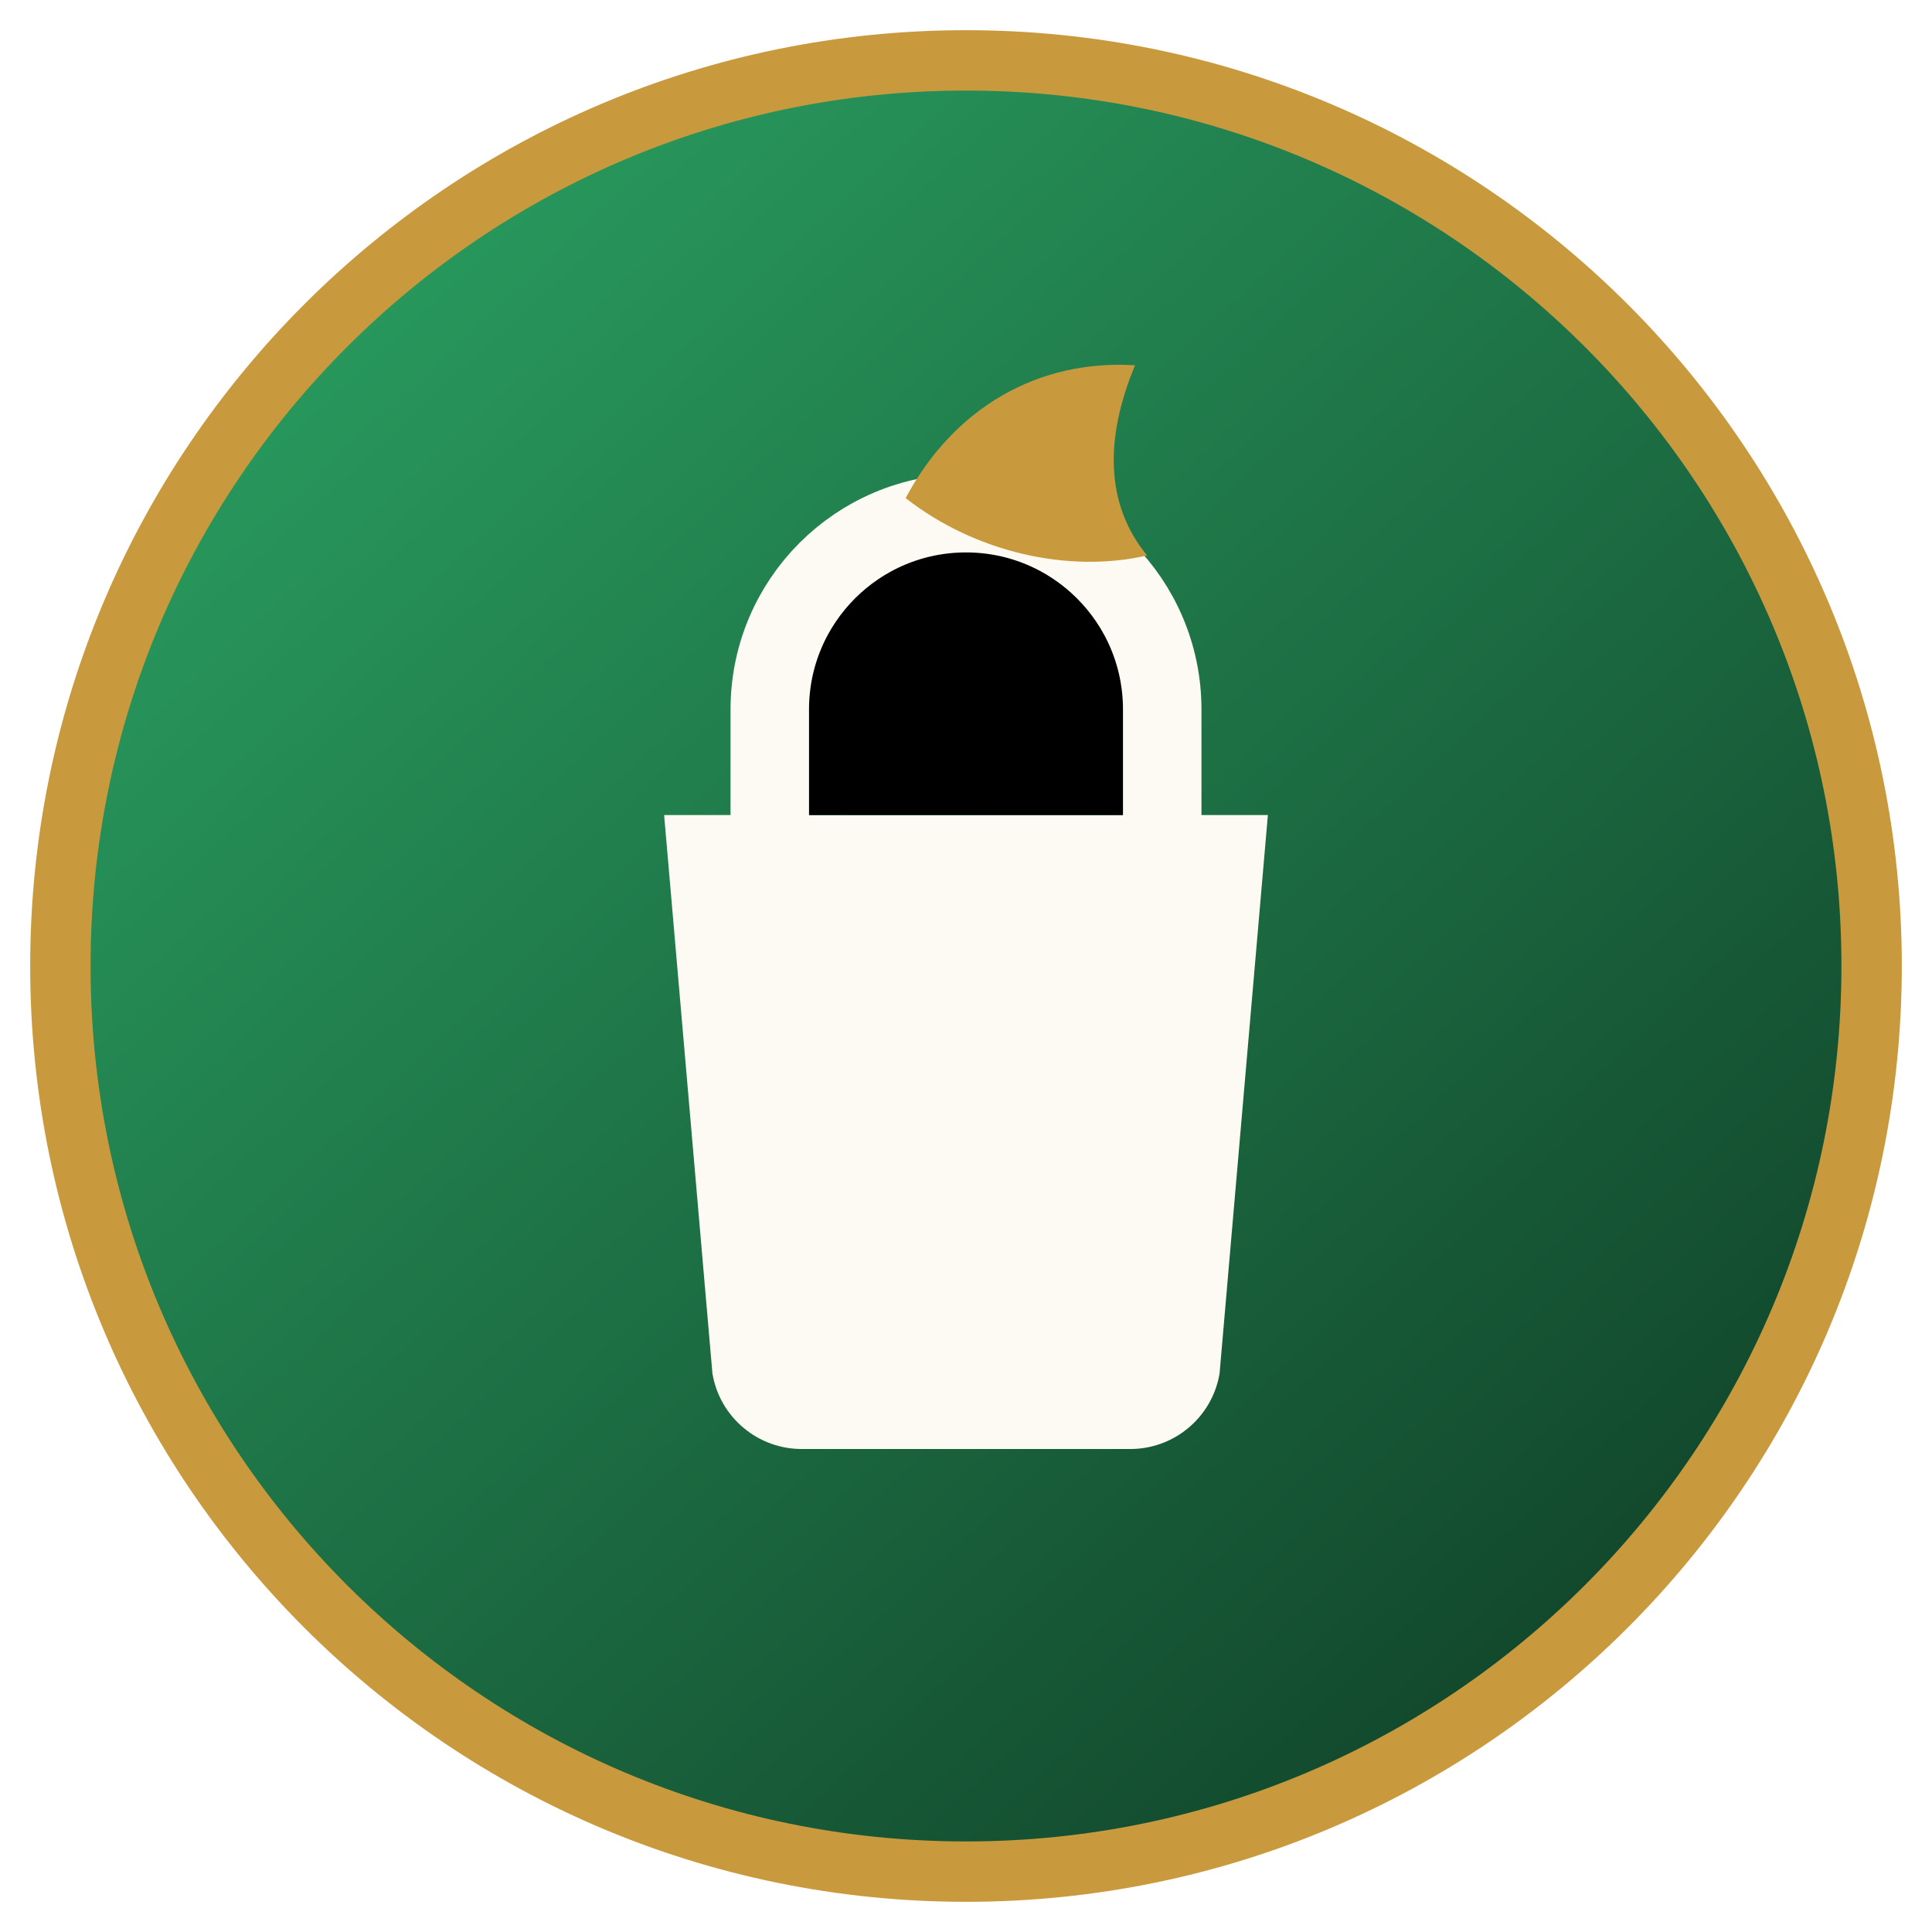
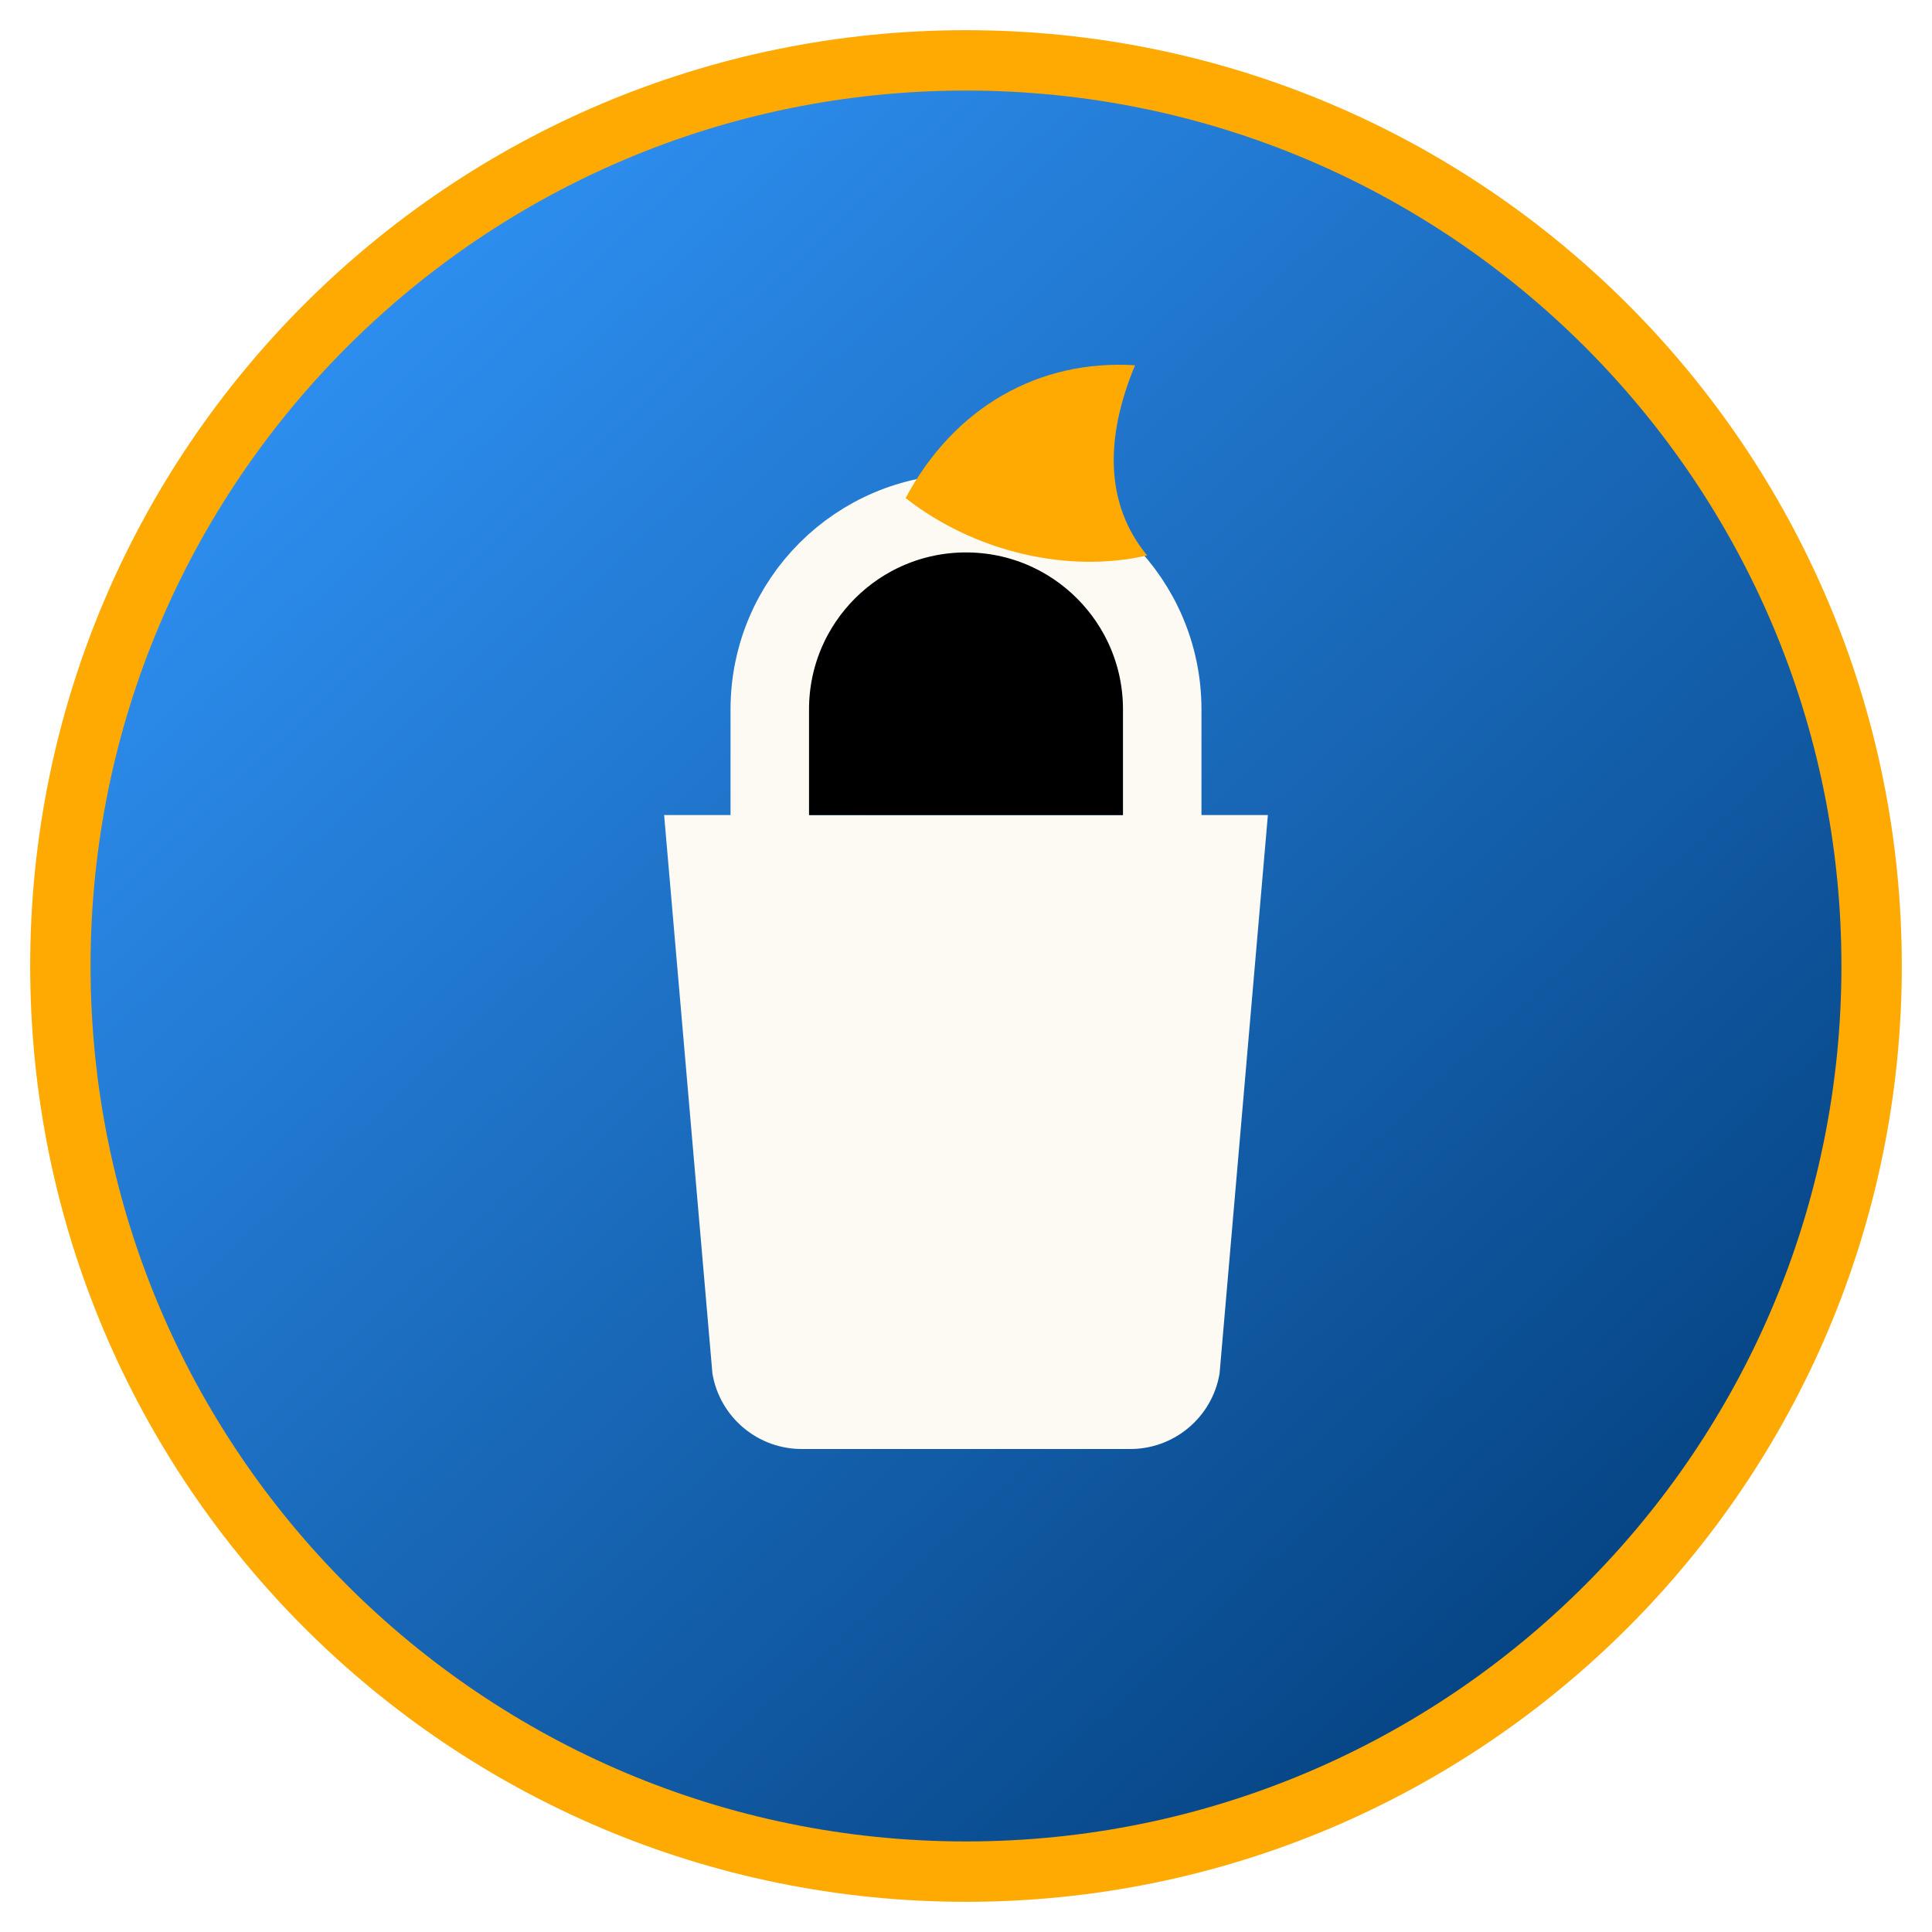
<svg xmlns="http://www.w3.org/2000/svg" viewBox="0 0 64 64">
  <defs>
    <linearGradient id="g" x1="6" y1="4" x2="58" y2="60" gradientUnits="userSpaceOnUse">
-       <stop offset="0" stop-color="#2ba363" />
-       <stop offset="1" stop-color="#0f3d26" />
+       <stop offset="0" stop-color="#3399ff" />
+       <stop offset="1" stop-color="#003a75" />
    </linearGradient>
  </defs>
  <circle cx="32" cy="32" r="30" fill="url(#g)" />
-   <circle cx="32" cy="32" r="30" fill="none" stroke="#c99a3d" stroke-width="2" />
+   <circle cx="32" cy="32" r="30" fill="none" stroke="#ffaa03" stroke-width="2" />
  <path d="M22 27h20l-1.6 18.5a3 3 0 0 1-3 2.5H26.6a3 3 0 0 1-3-2.5L22 27Z" fill="#fdfaf3" />
  <path d="M25.5 27v-3.5a6.5 6.5 0 0 1 13 0V27" stroke="#fdfaf3" stroke-width="2.6" stroke-linecap="round" />
-   <path d="M30 16.5c1.6-3 4.4-4.6 7.6-4.4-1 2.4-1 4.6.4 6.3-2.6.6-5.7-.1-8-1.9Z" fill="#c99a3d" />
+   <path d="M30 16.5c1.6-3 4.4-4.6 7.6-4.4-1 2.4-1 4.6.4 6.3-2.6.6-5.7-.1-8-1.9Z" fill="#ffaa03" />
</svg>
